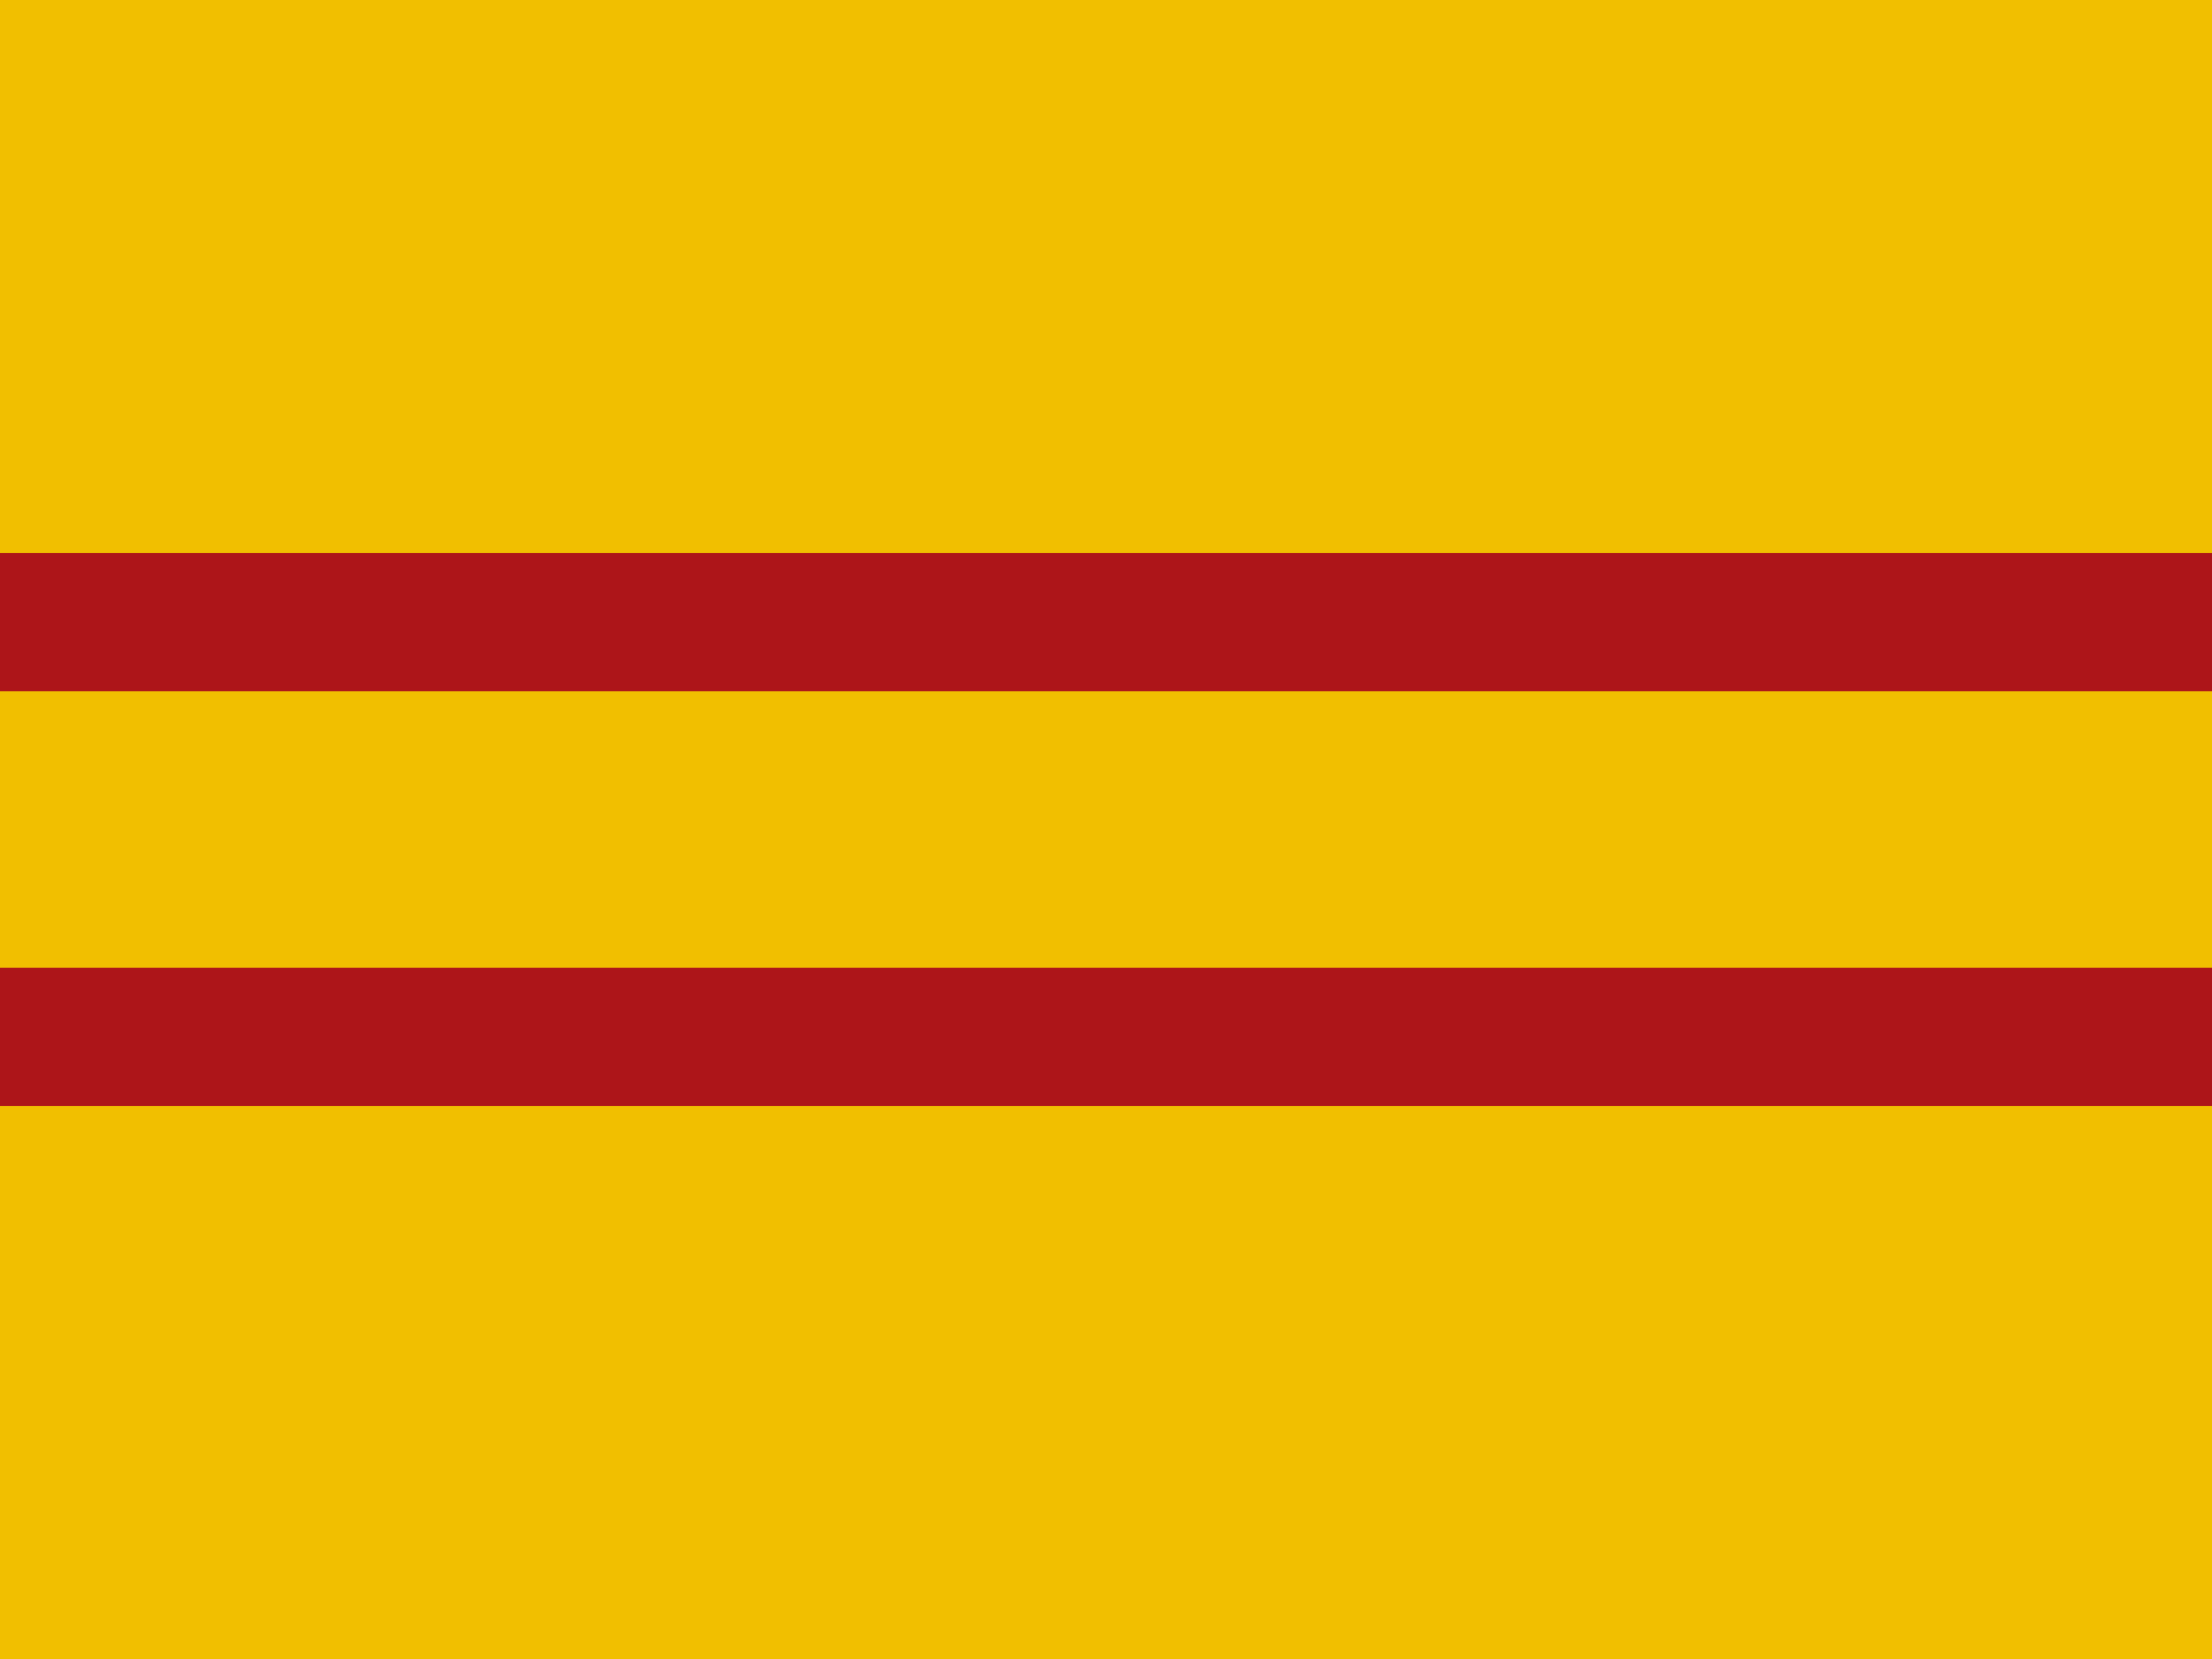
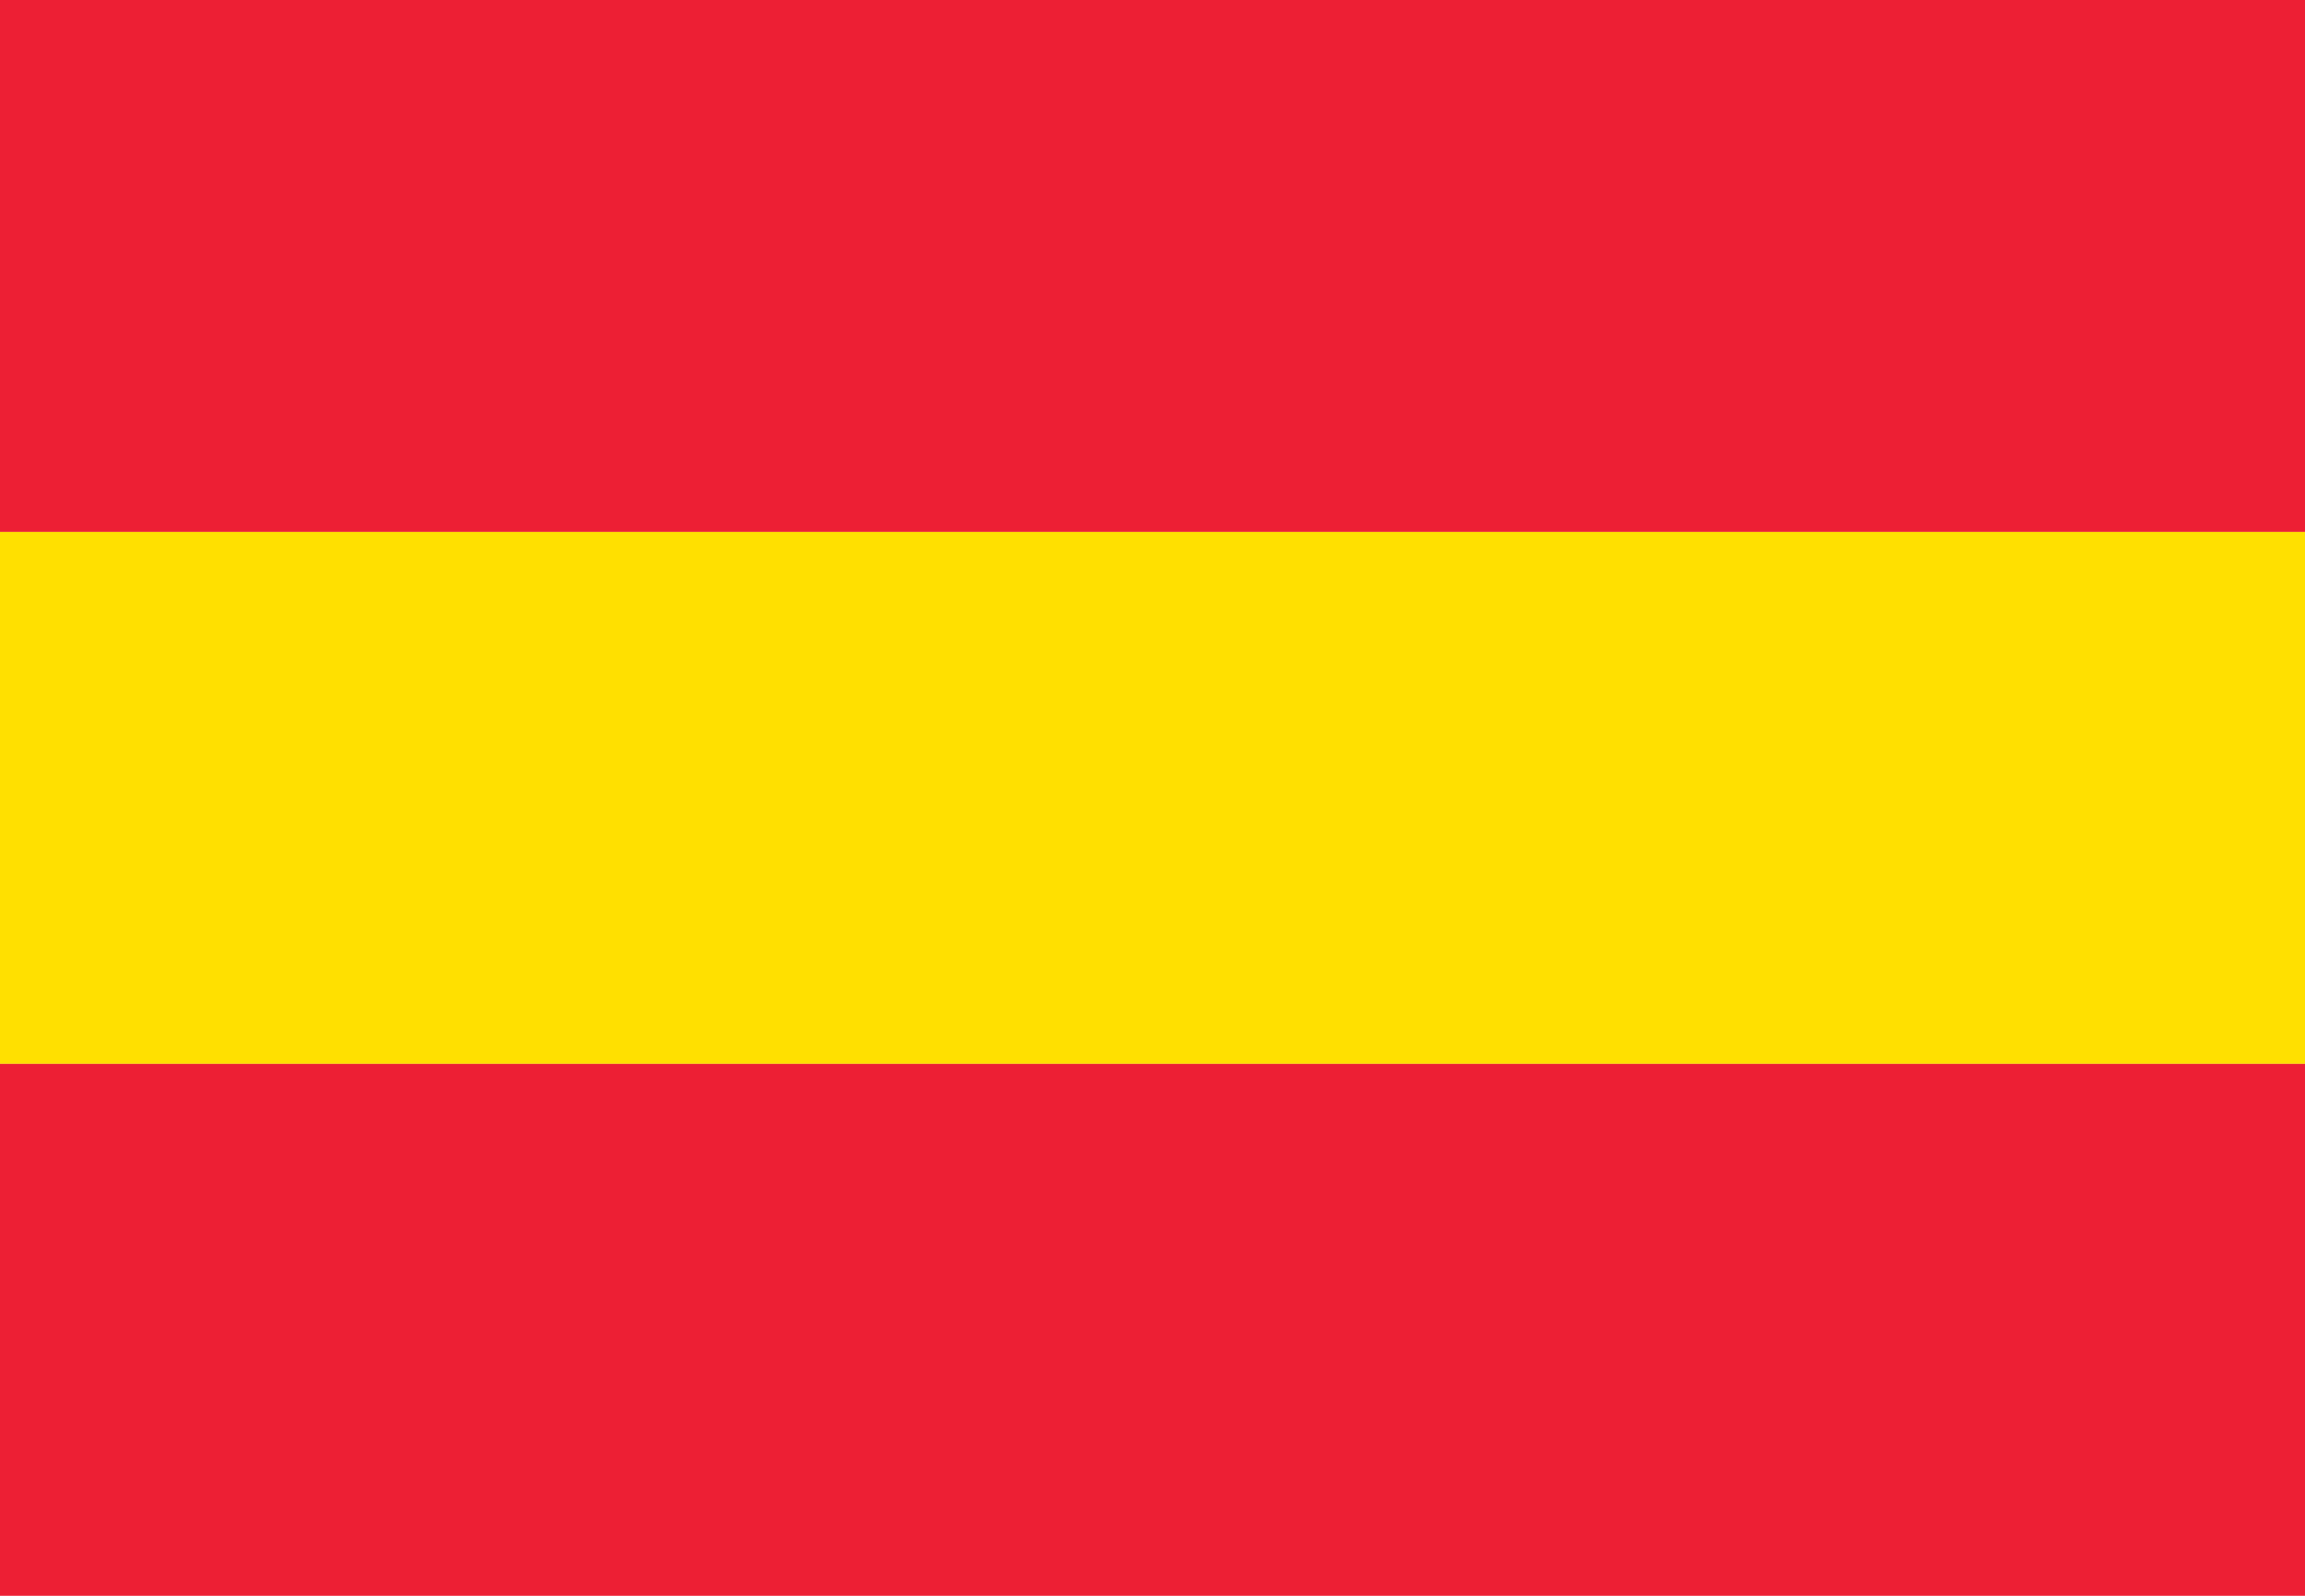
- <svg xmlns="http://www.w3.org/2000/svg" width="640" height="480" viewBox="0 0 640 480">
-   <rect width="640" height="480" fill="#f1bf00" />
-   <rect width="640" height="160" y="160" fill="#ad1519" />
-   <rect width="640" height="80" y="200" fill="#f1bf00" />
+ <svg xmlns="http://www.w3.org/2000/svg" width="26" height="18" viewBox="0 0 26 18">
+   <rect x="0" y="0" width="26" height="6" fill="#ED1F34" />
+   <rect x="0" y="6" width="26" height="6" fill="#FFE000" />
+   <rect x="0" y="12" width="26" height="6" fill="#ED1F34" />
</svg>
